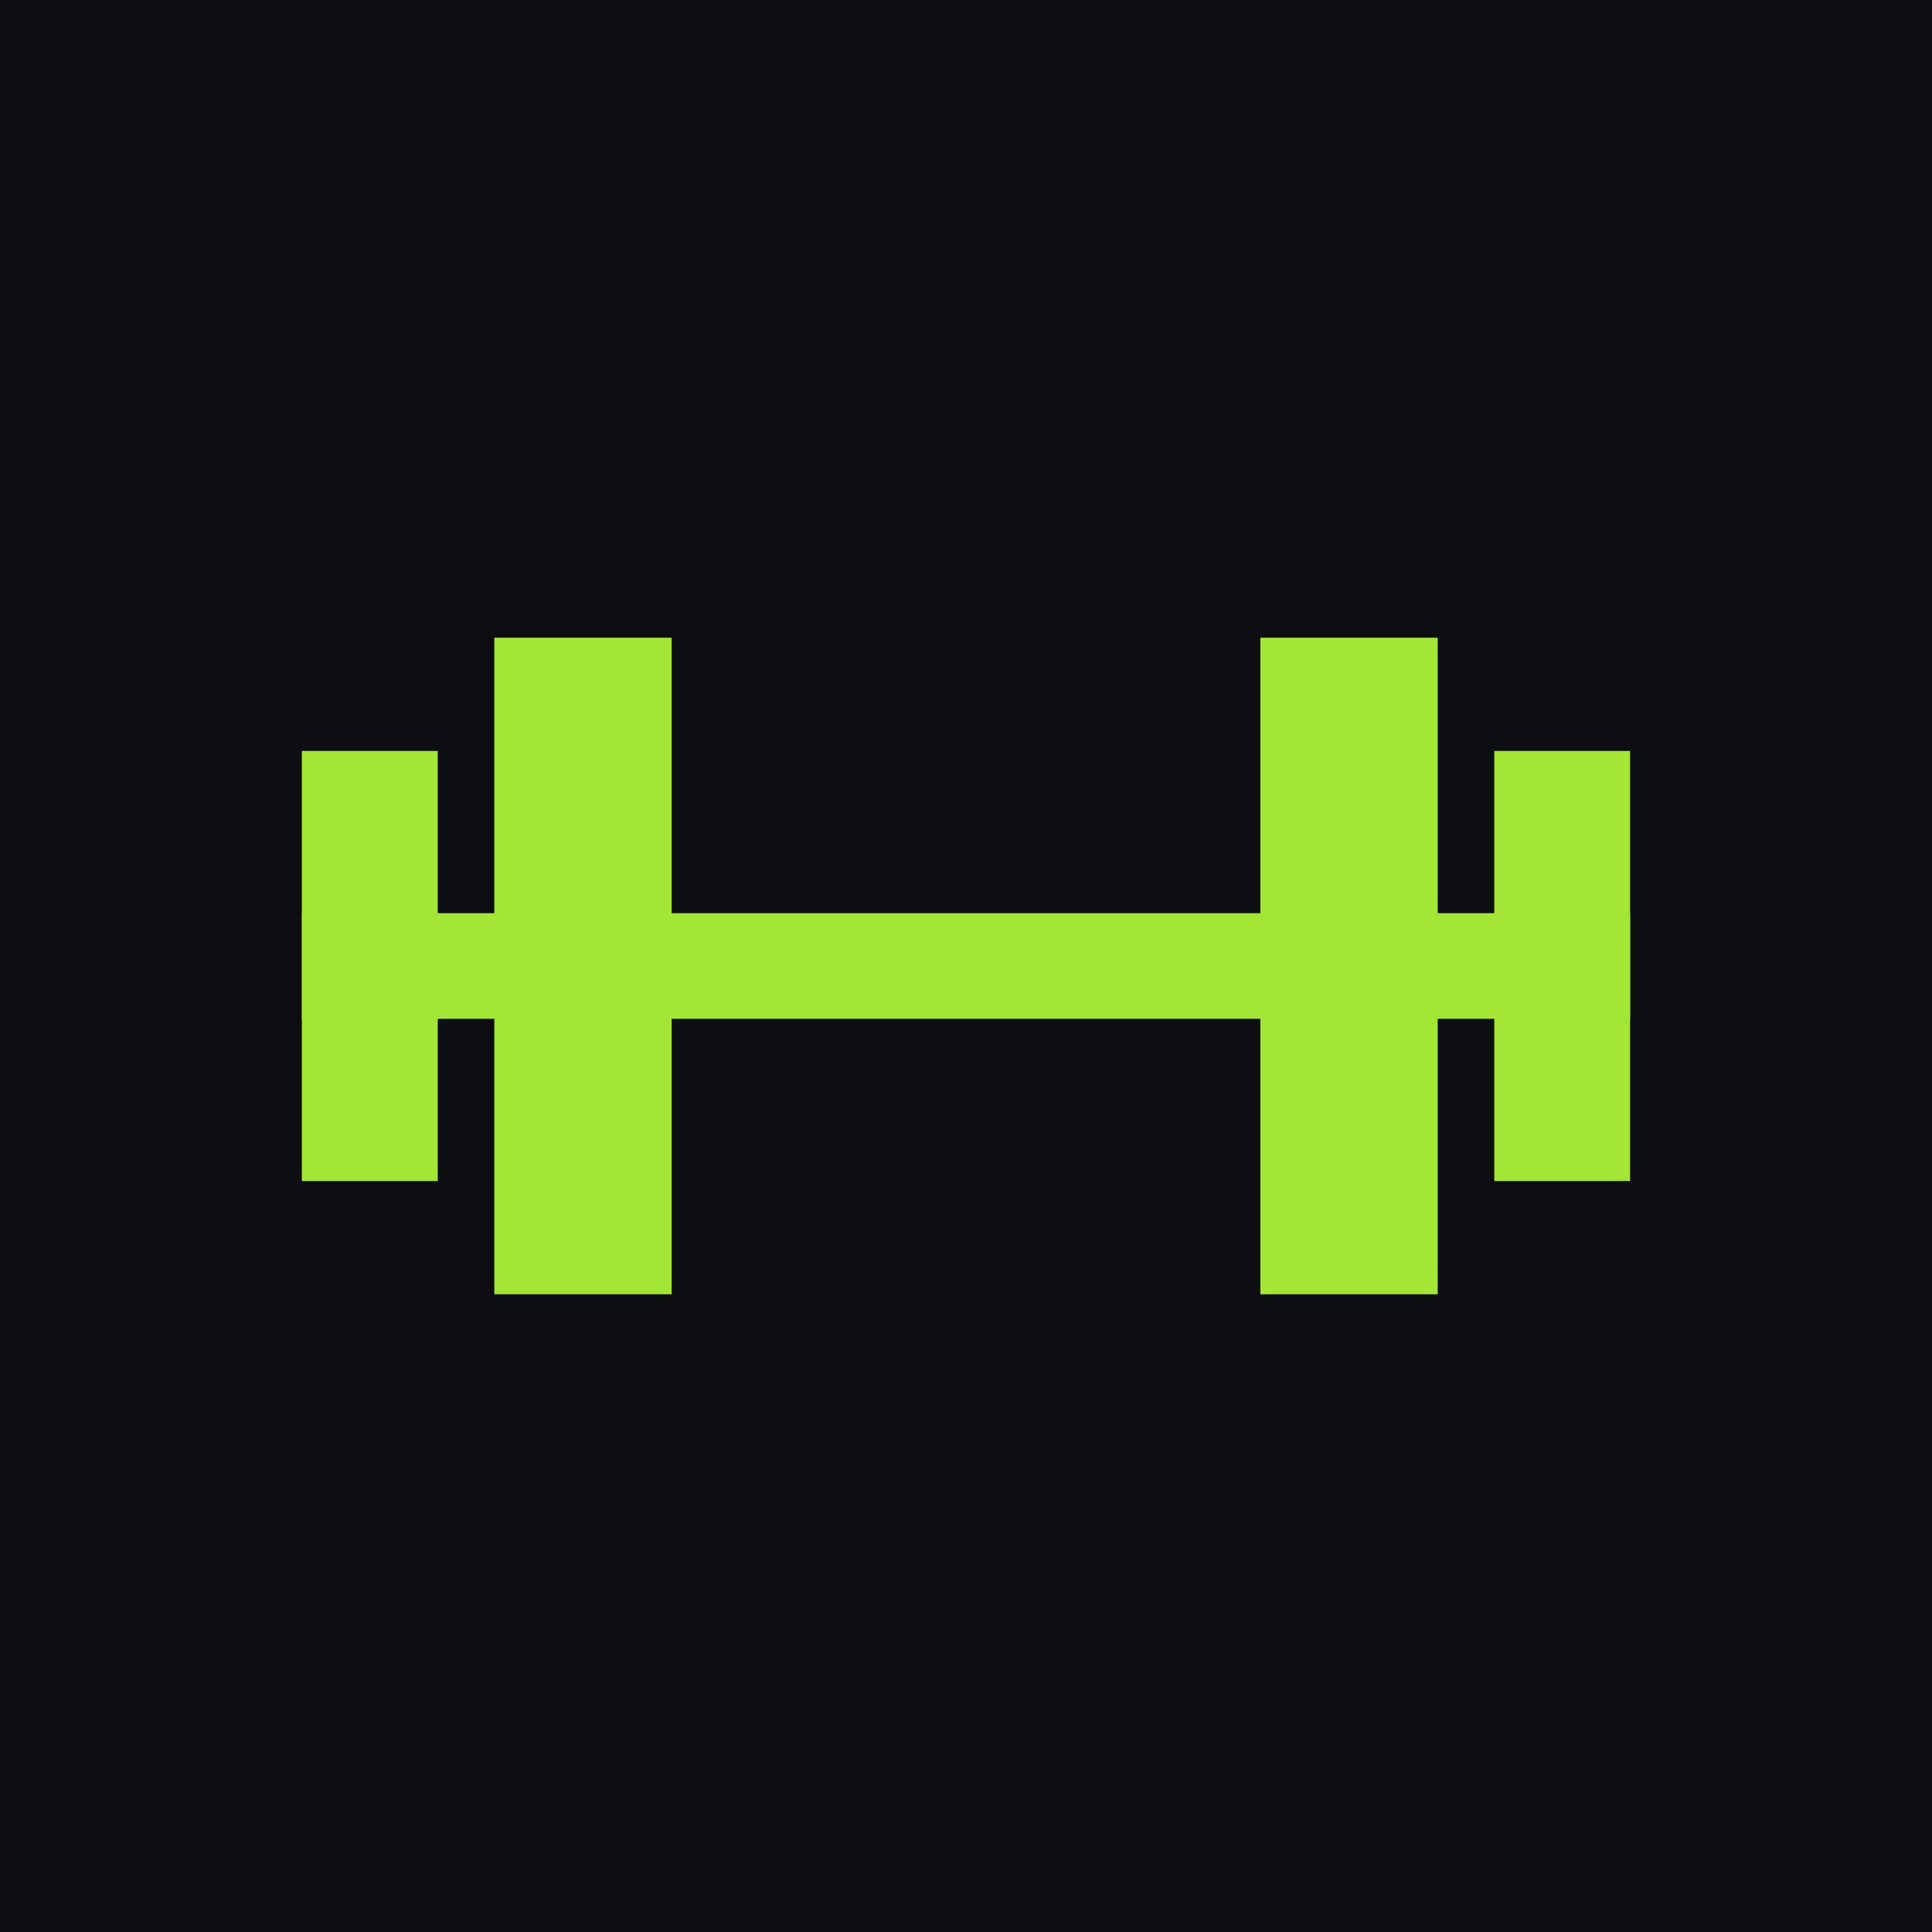
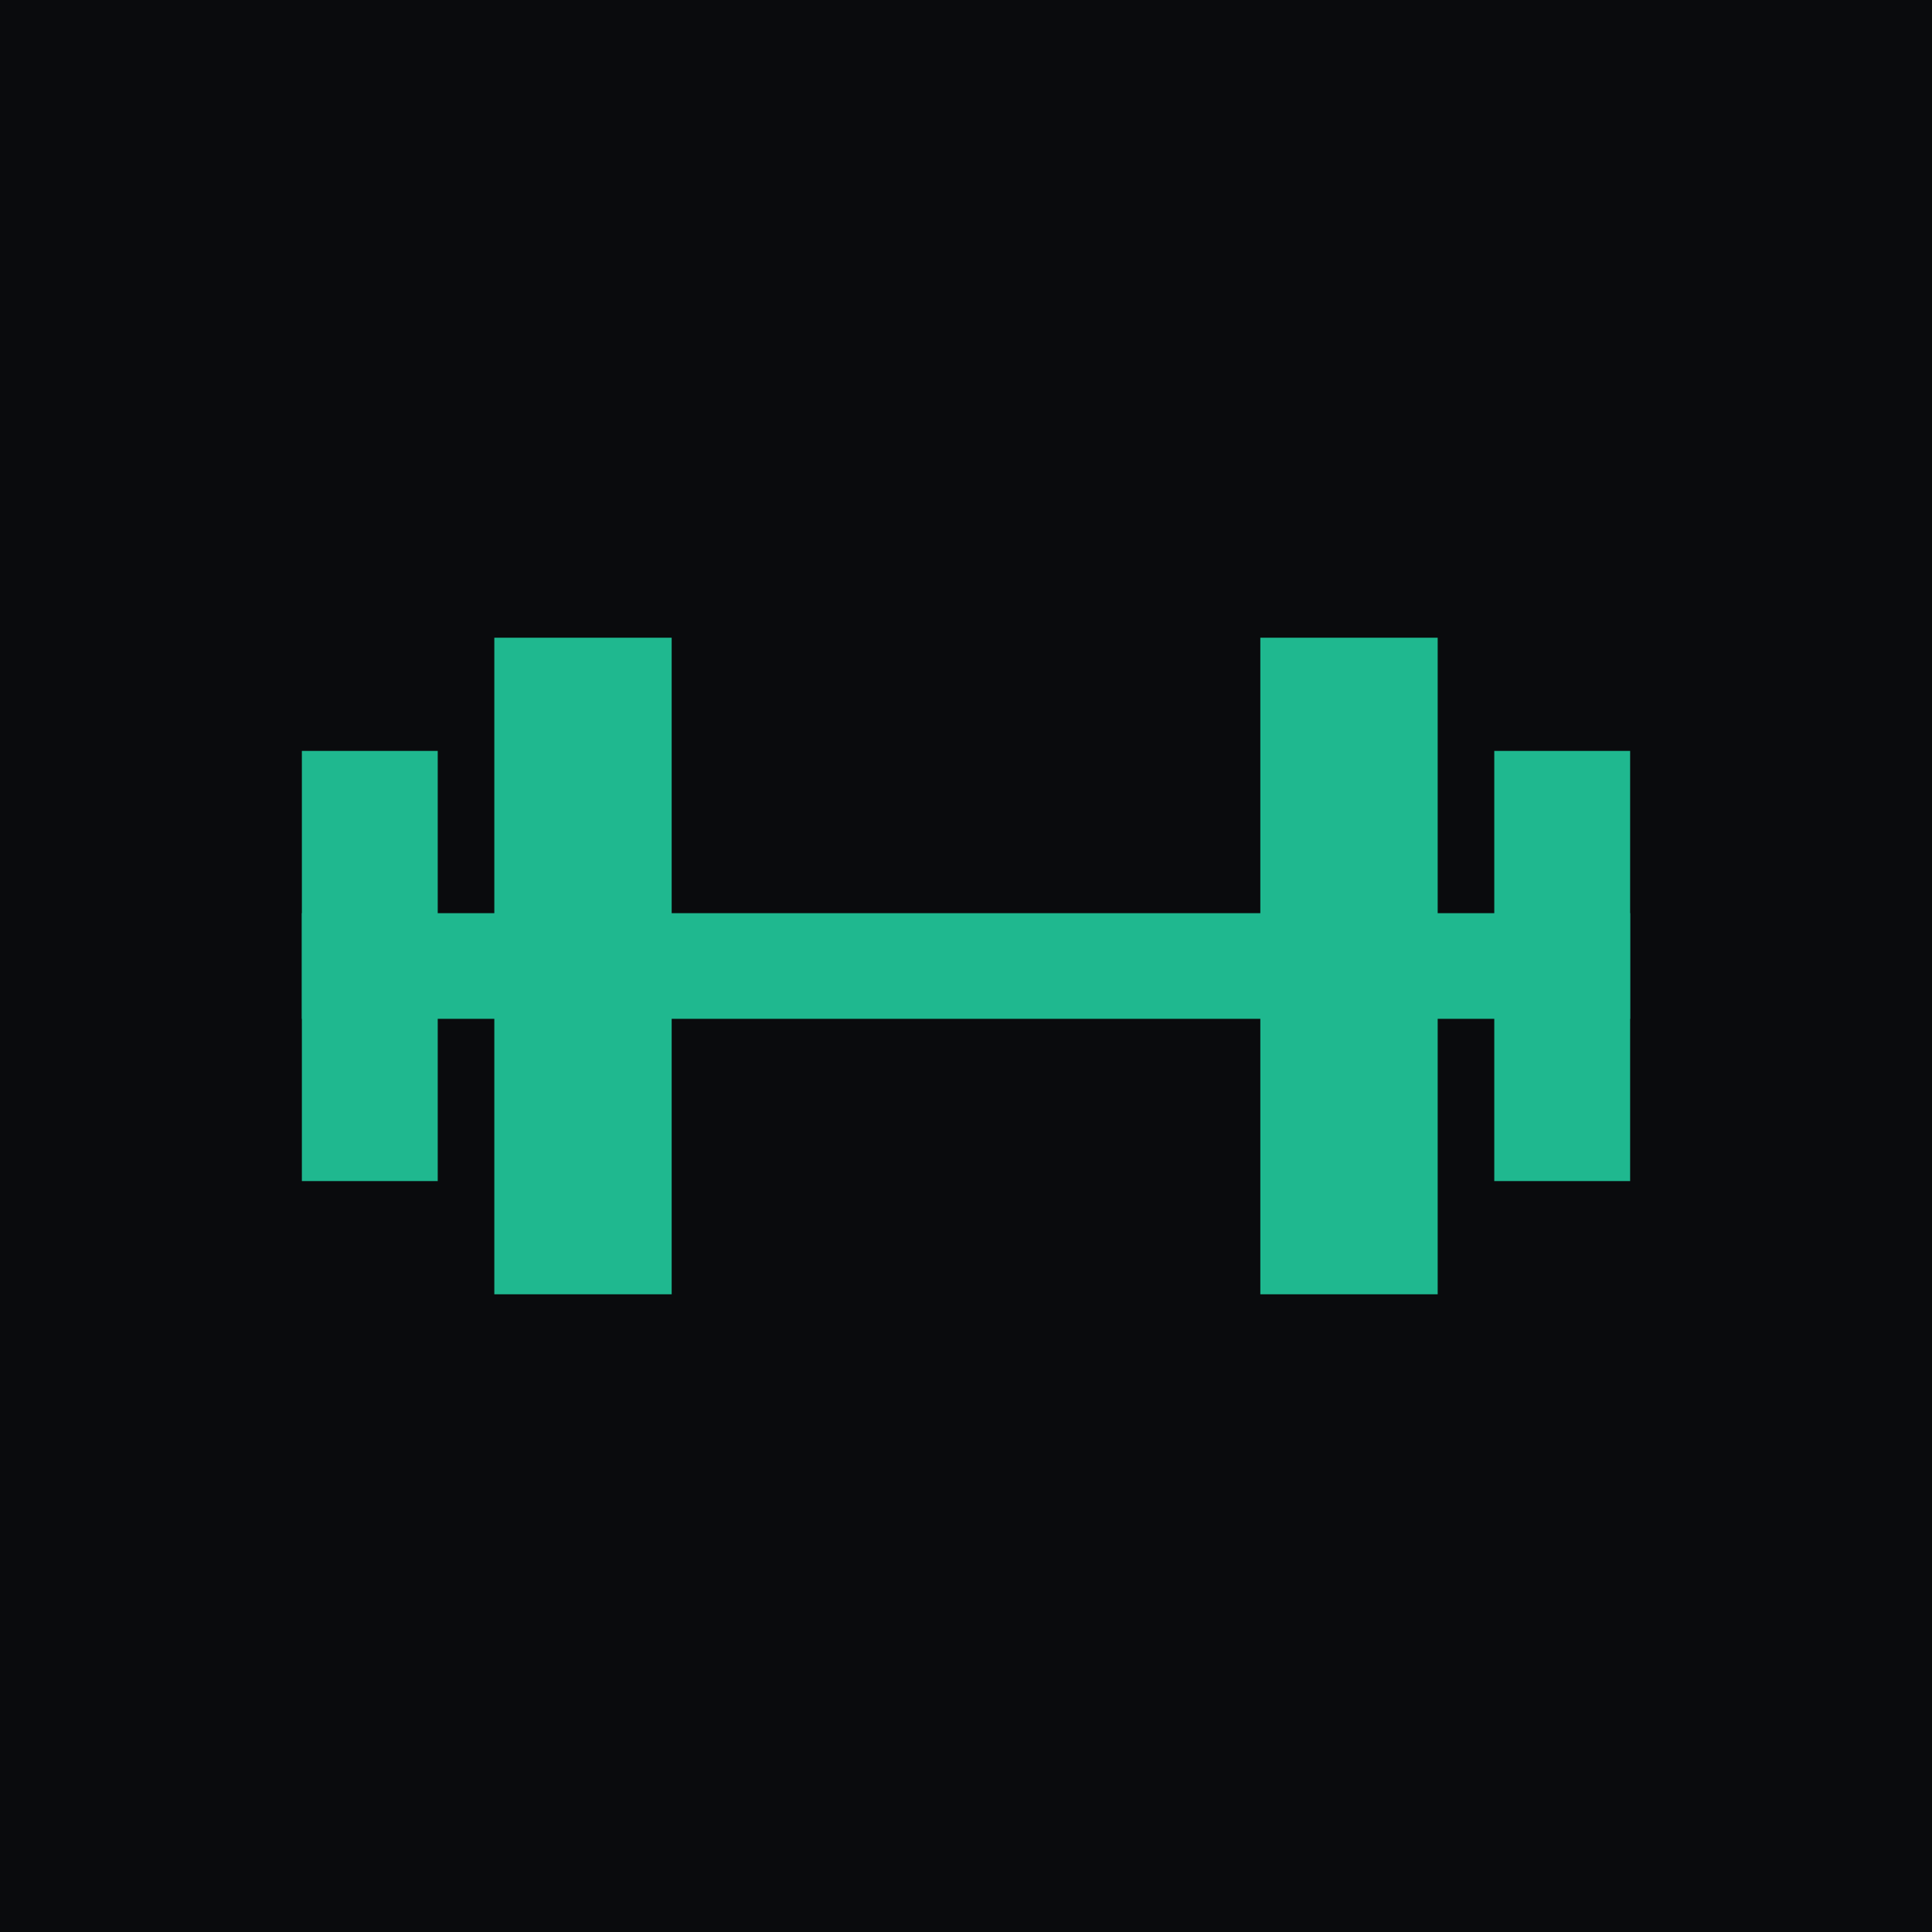
<svg xmlns="http://www.w3.org/2000/svg" width="1024" height="1024" viewBox="0 0 512 512">
-   <rect width="512" height="512" fill="#0c0e12" />
-   <g fill="#a3e635">
+   <rect width="512" height="512" fill="#0a0b0d" />
+   <g fill="#1fb88f">
    <rect x="80" y="242" width="352" height="28" />
    <rect x="80" y="199" width="36" height="114" />
    <rect x="131" y="169" width="47" height="174" />
    <rect x="334" y="169" width="47" height="174" />
    <rect x="396" y="199" width="36" height="114" />
  </g>
</svg>
